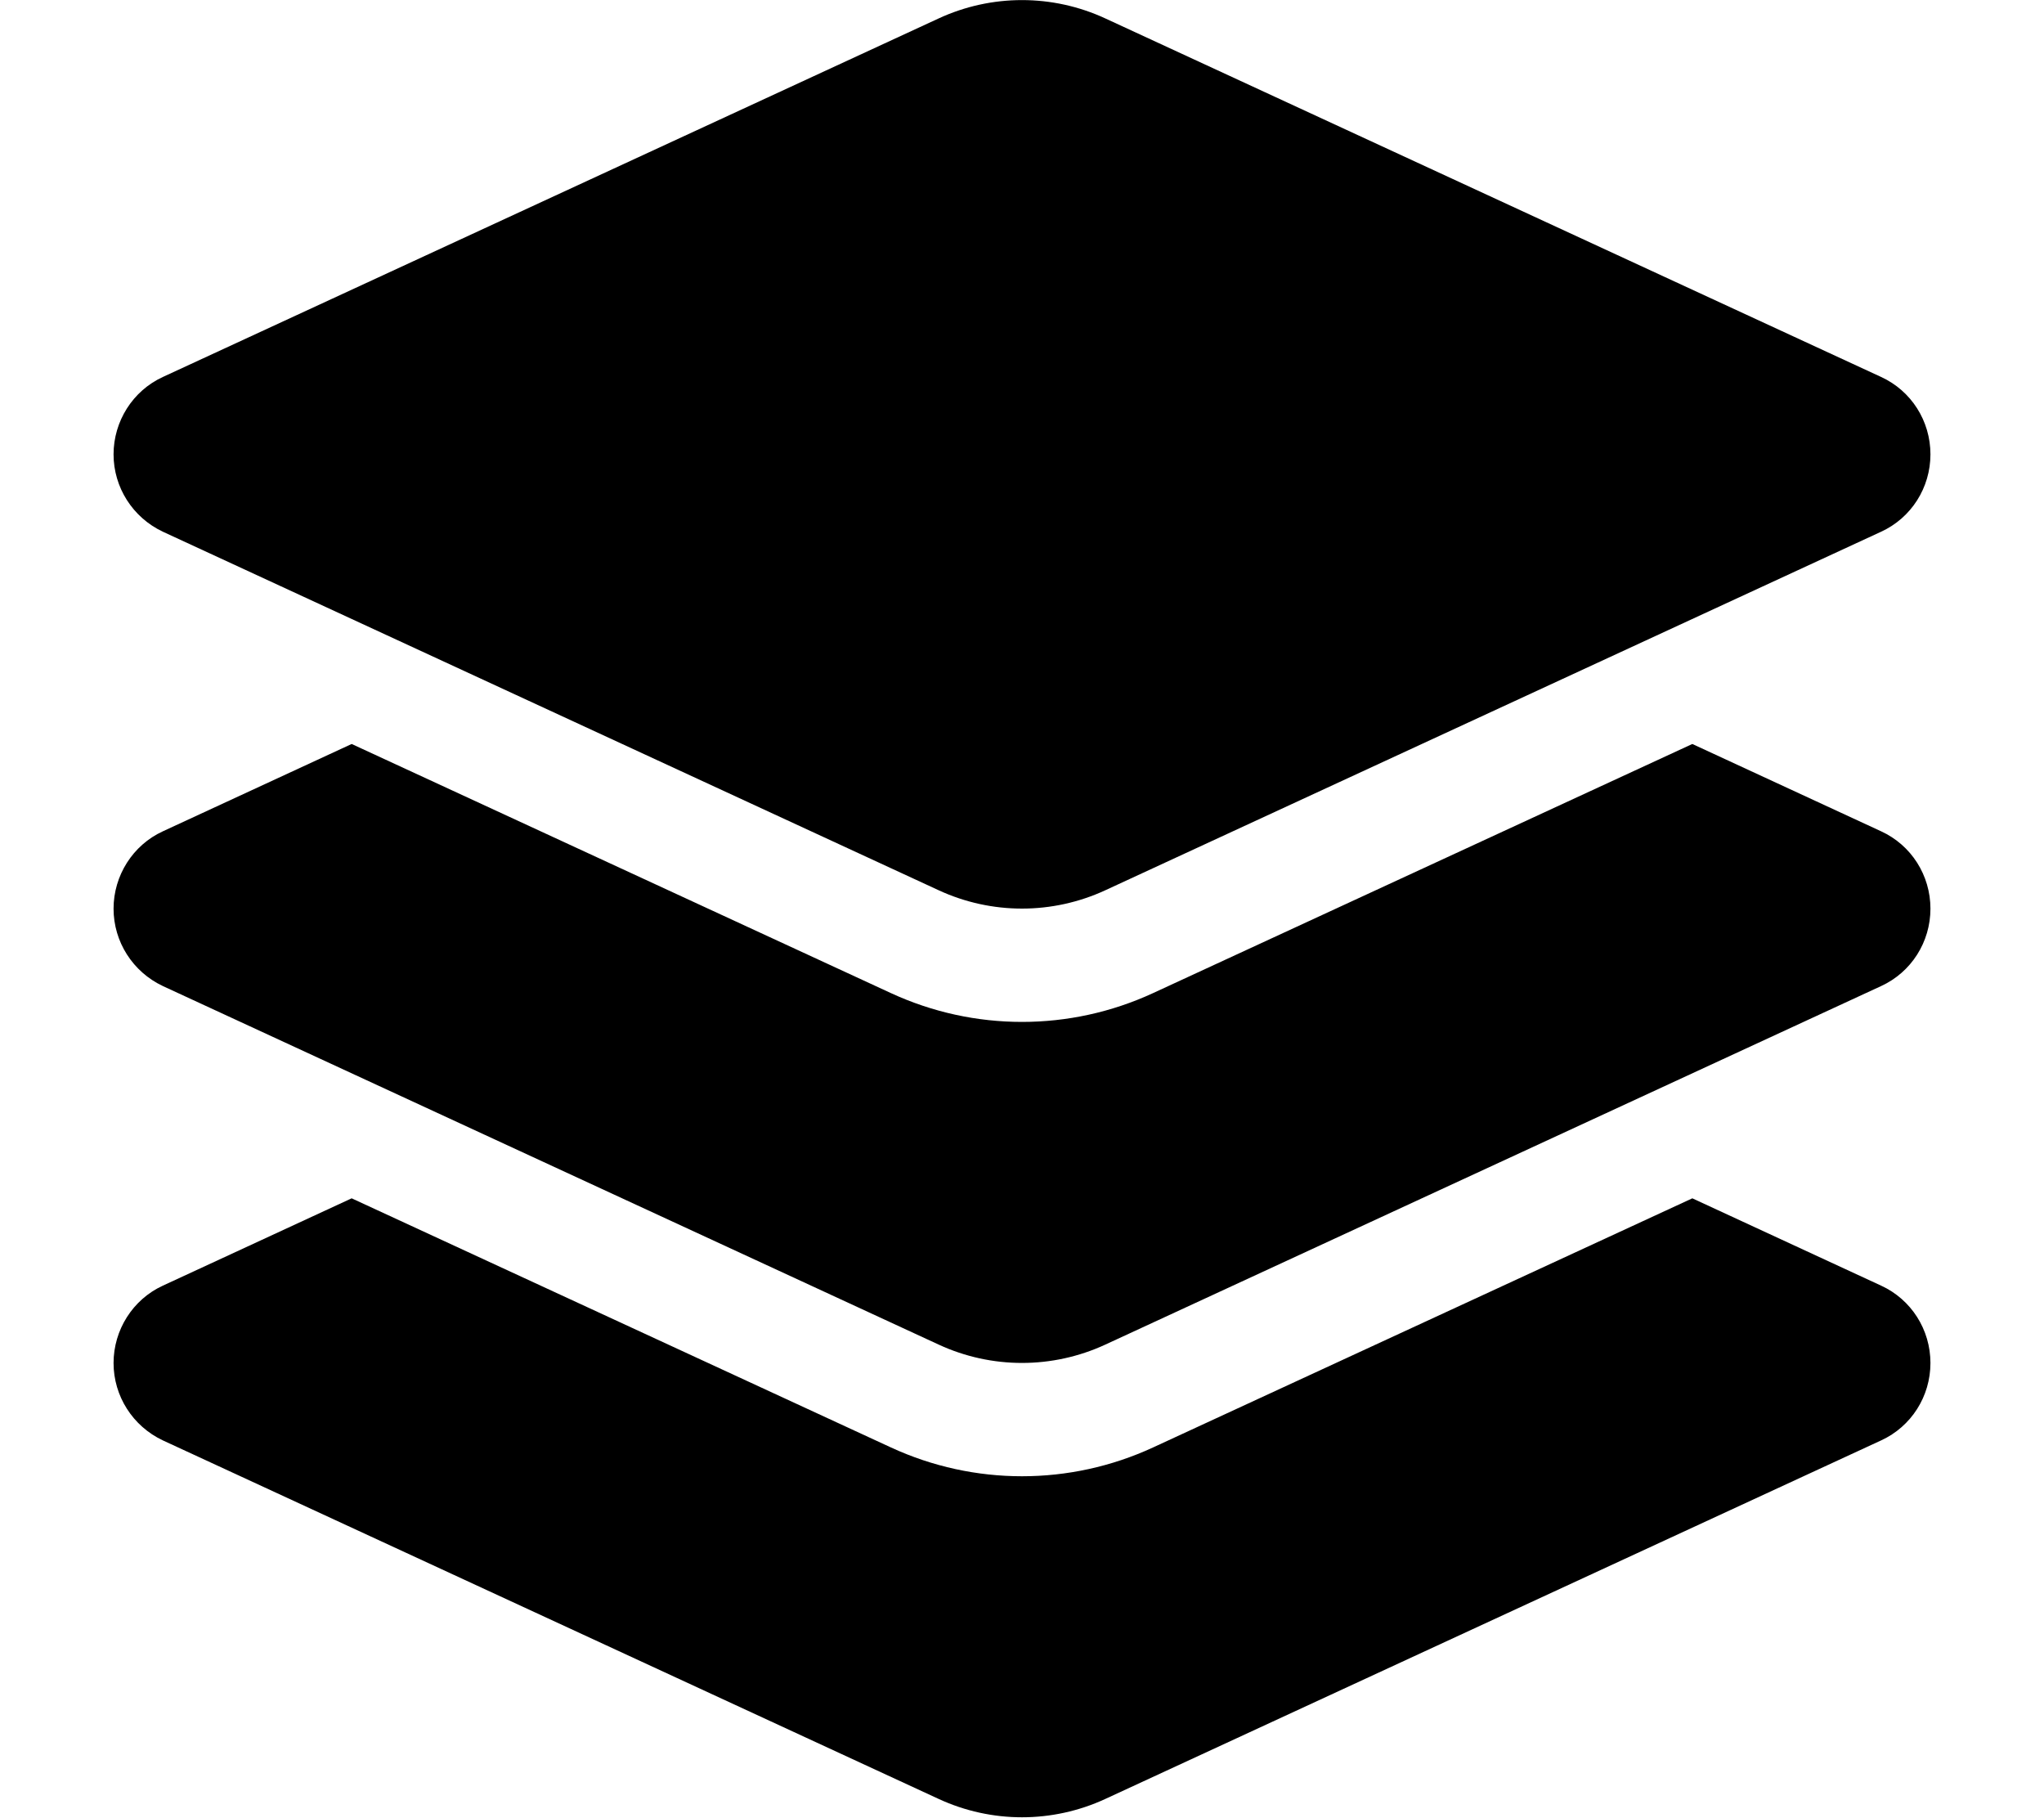
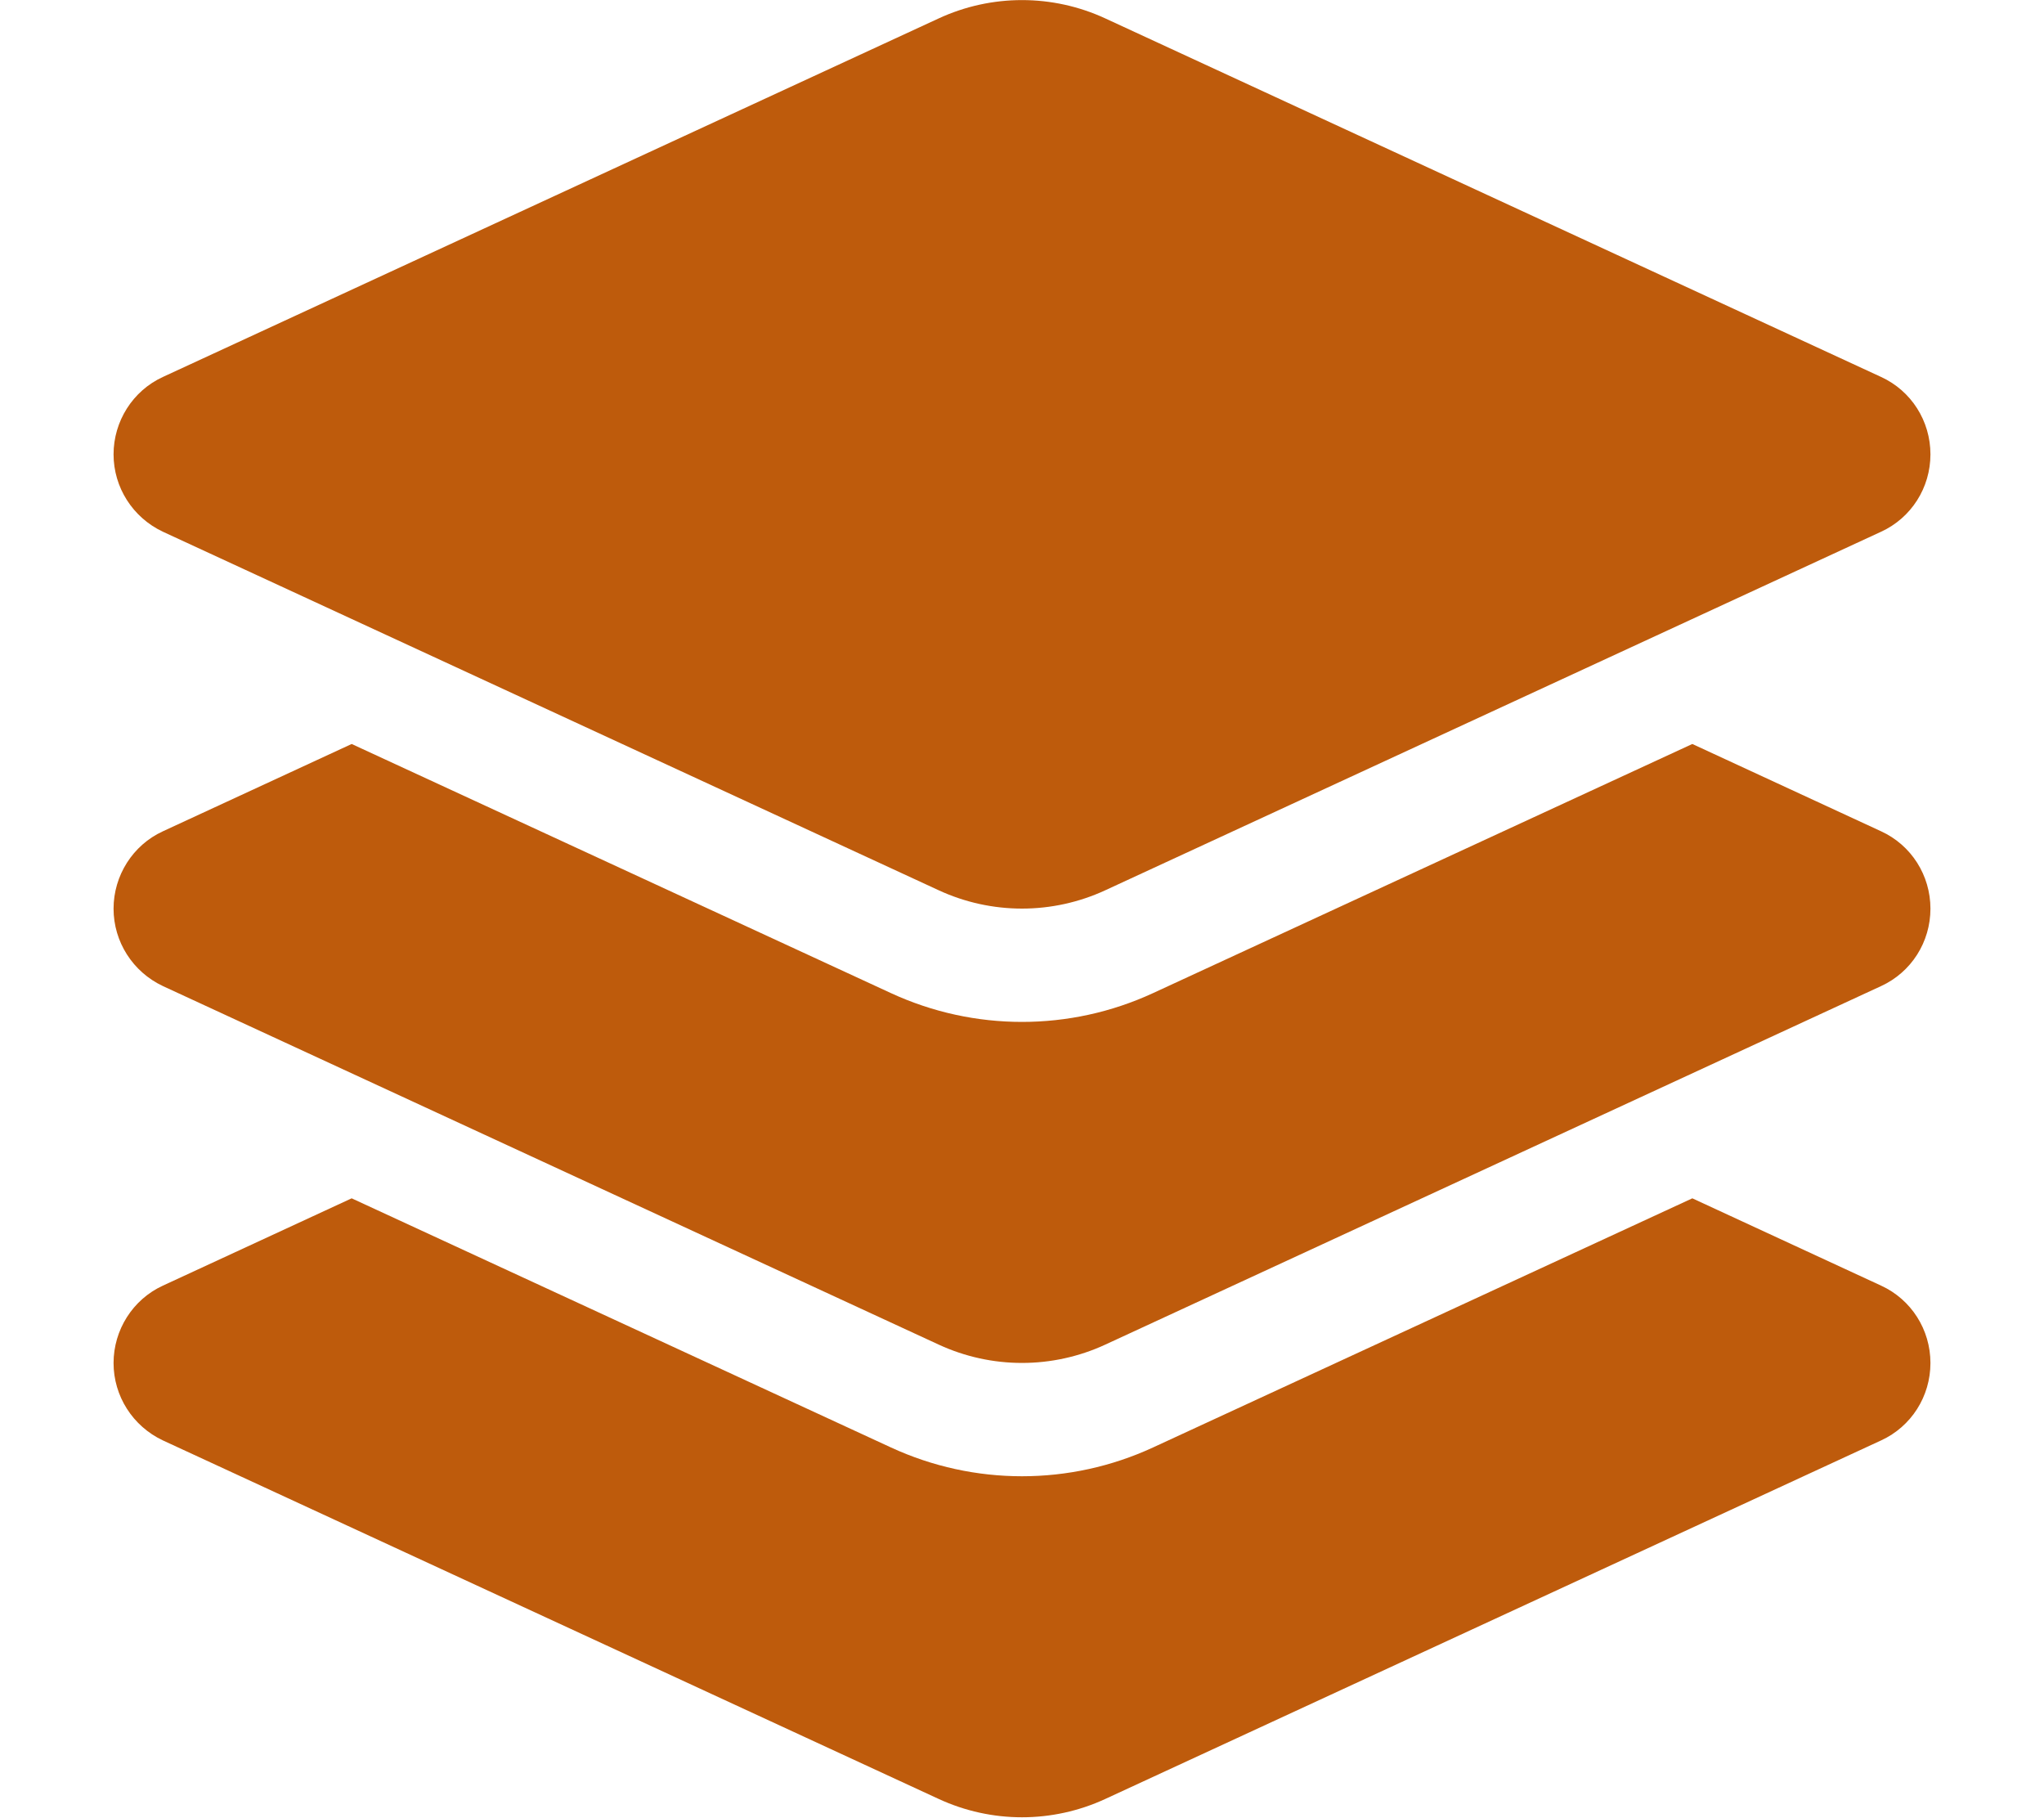
<svg xmlns="http://www.w3.org/2000/svg" viewBox="0 0 576 512">
-   <path d="M264.5 5.2c14.9-6.9 32.1-6.9 47 0l218.6 101c8.5 3.9 13.9 12.4 13.9 21.8s-5.4 17.9-13.9 21.8l-218.6 101c-14.9 6.9-32.1 6.9-47 0L45.9 149.8C37.4 145.8 32 137.3 32 128s5.4-17.9 13.9-21.8L264.5 5.2zM476.9 209.6l53.2 24.6c8.5 3.9 13.9 12.4 13.9 21.8s-5.4 17.9-13.9 21.8l-218.6 101c-14.9 6.9-32.1 6.9-47 0L45.9 277.8C37.4 273.8 32 265.3 32 256s5.4-17.9 13.9-21.8l53.2-24.6 152 70.2c23.4 10.8 50.4 10.8 73.8 0l152-70.2zm-152 198.2l152-70.2 53.2 24.6c8.5 3.9 13.9 12.4 13.9 21.8s-5.4 17.9-13.9 21.8l-218.6 101c-14.9 6.9-32.1 6.9-47 0L45.9 405.8C37.4 401.8 32 393.3 32 384s5.4-17.9 13.9-21.8l53.2-24.6 152 70.2c23.4 10.8 50.4 10.8 73.8 0z" />
+   <path d="M264.5 5.2c14.9-6.9 32.1-6.9 47 0l218.6 101c8.5 3.9 13.9 12.4 13.9 21.8s-5.4 17.9-13.9 21.8l-218.6 101c-14.9 6.9-32.1 6.9-47 0L45.9 149.8C37.4 145.8 32 137.3 32 128s5.4-17.9 13.9-21.8L264.5 5.2zM476.9 209.6l53.2 24.6c8.5 3.9 13.9 12.4 13.9 21.8s-5.4 17.9-13.9 21.8l-218.6 101c-14.9 6.9-32.1 6.9-47 0L45.9 277.8C37.4 273.8 32 265.3 32 256s5.4-17.9 13.9-21.8l53.2-24.6 152 70.2c23.4 10.8 50.4 10.8 73.8 0l152-70.2zm-152 198.2l152-70.2 53.2 24.6c8.5 3.9 13.9 12.4 13.9 21.8s-5.4 17.9-13.9 21.8l-218.6 101c-14.9 6.9-32.1 6.9-47 0L45.9 405.8C37.4 401.8 32 393.3 32 384s5.4-17.9 13.9-21.8l53.2-24.6 152 70.2c23.4 10.8 50.4 10.8 73.8 0z" fill="#BE5B0C" />
</svg>
